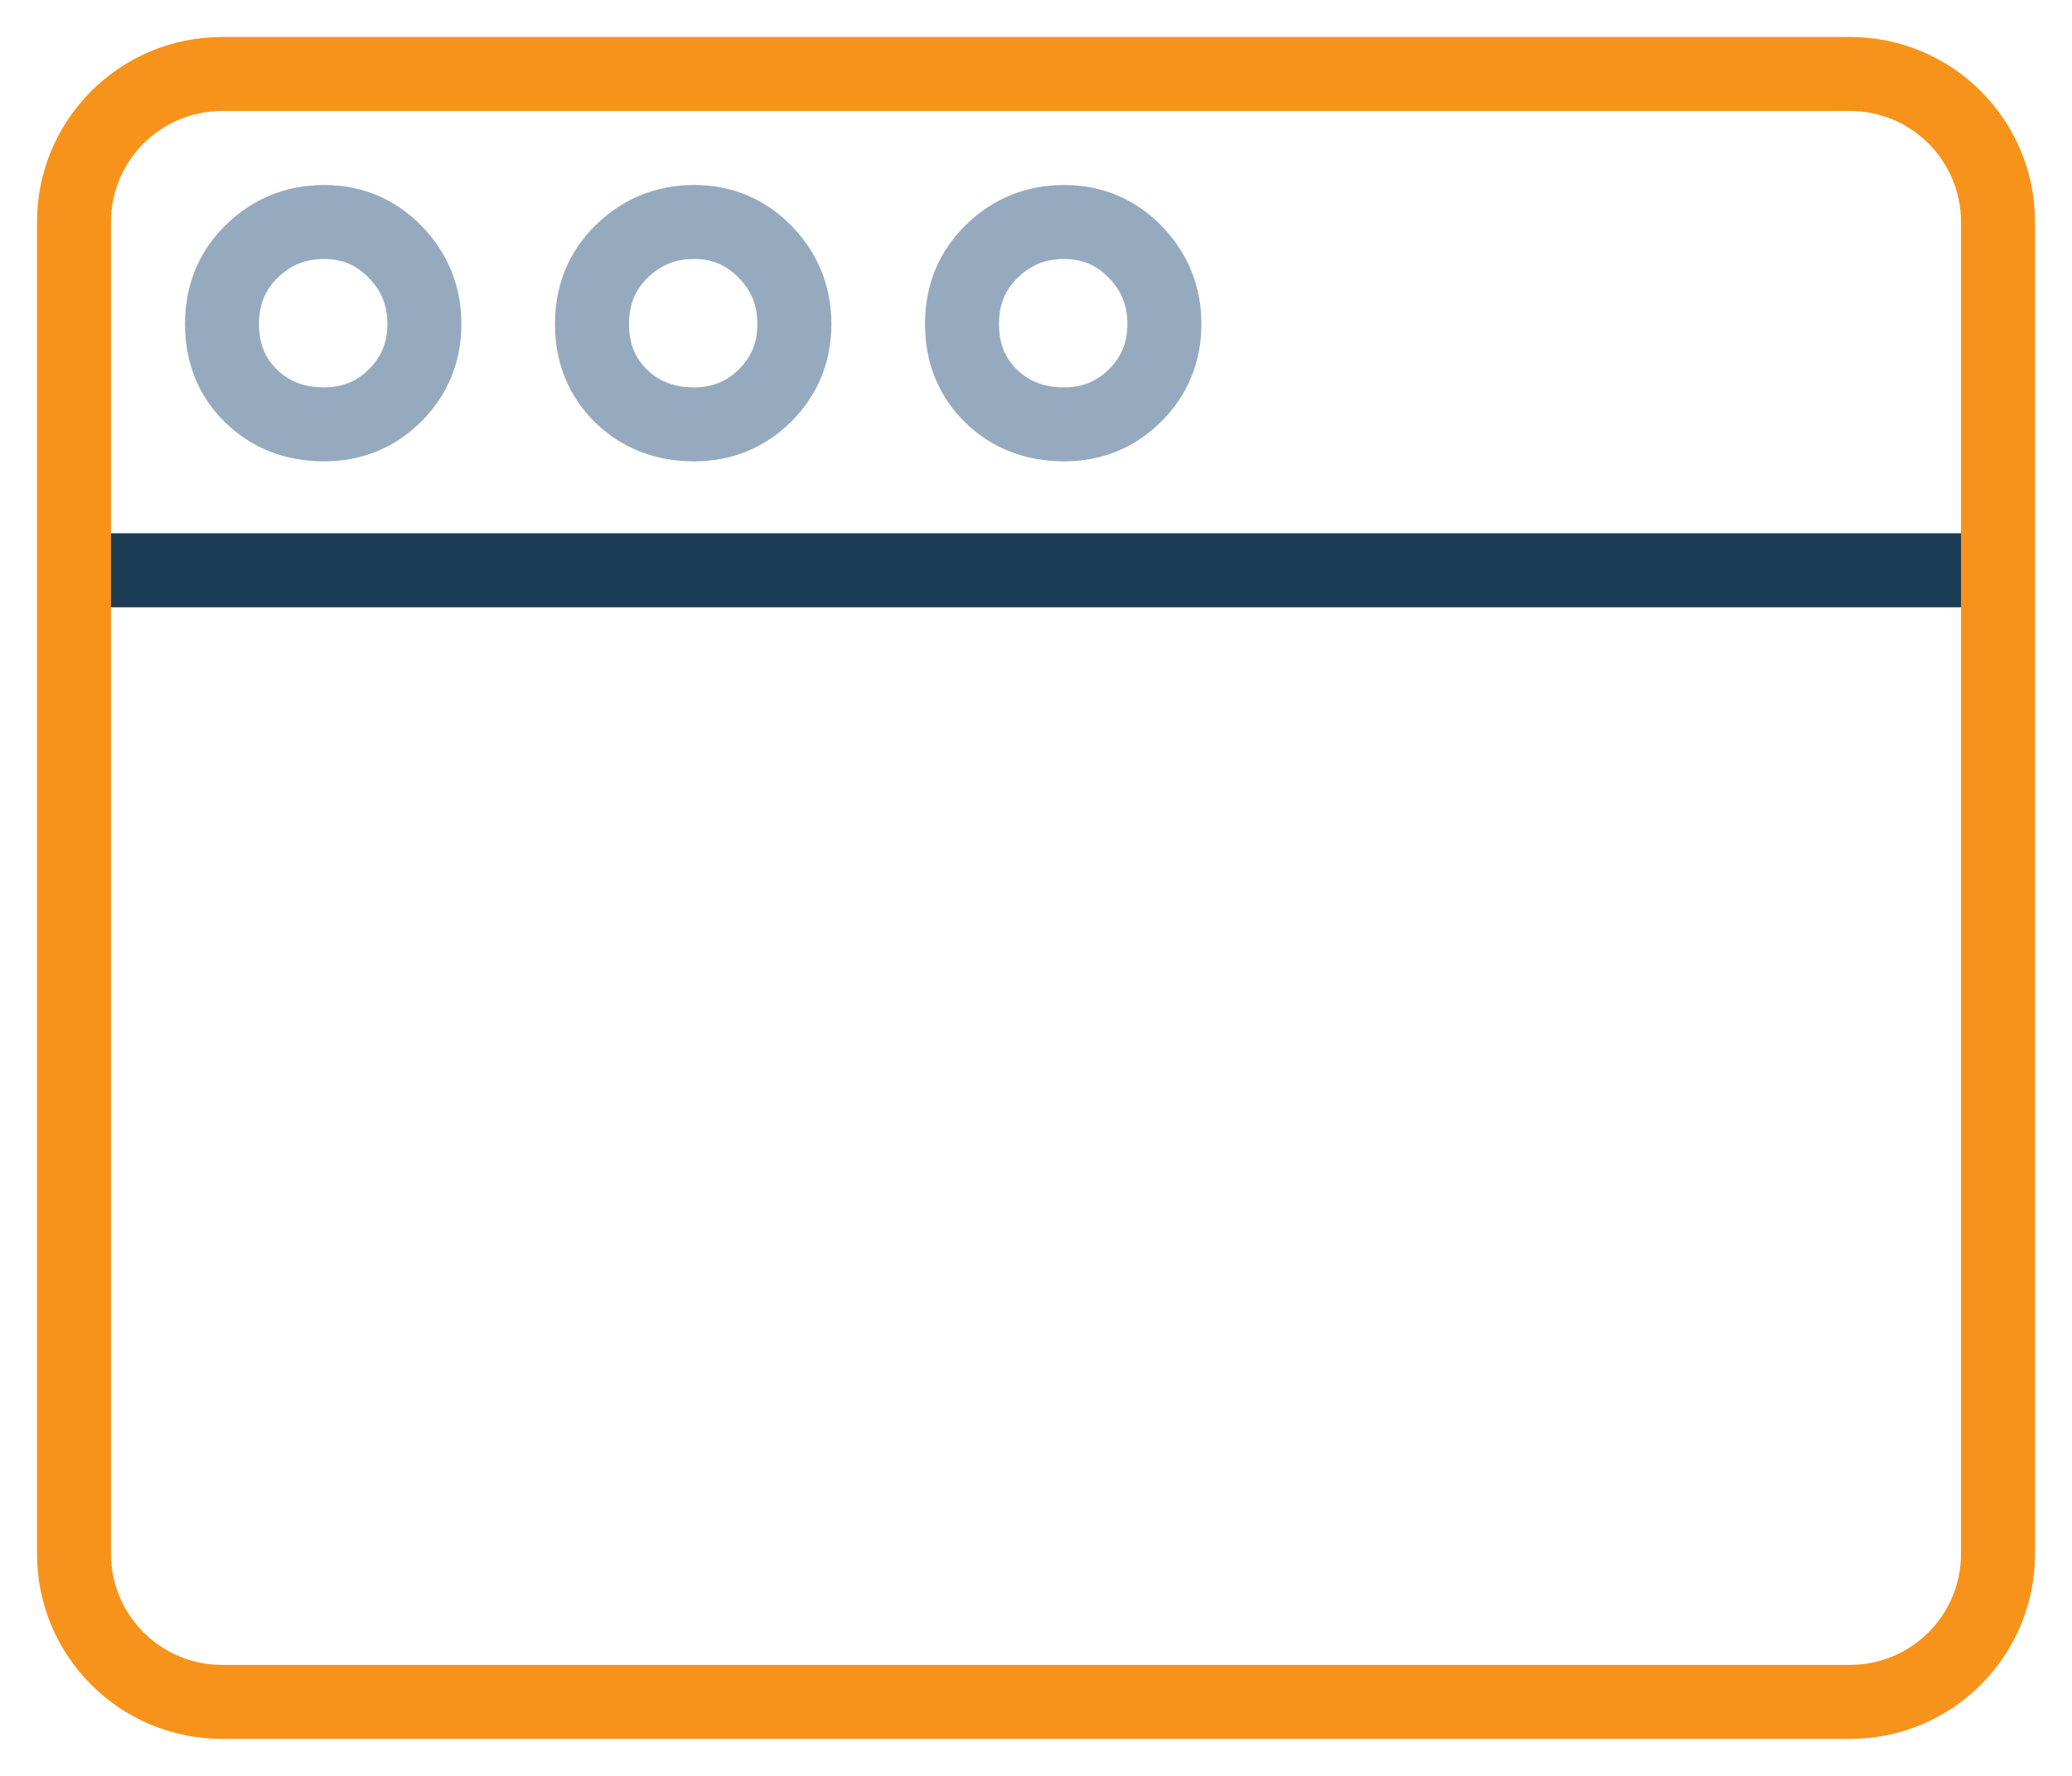
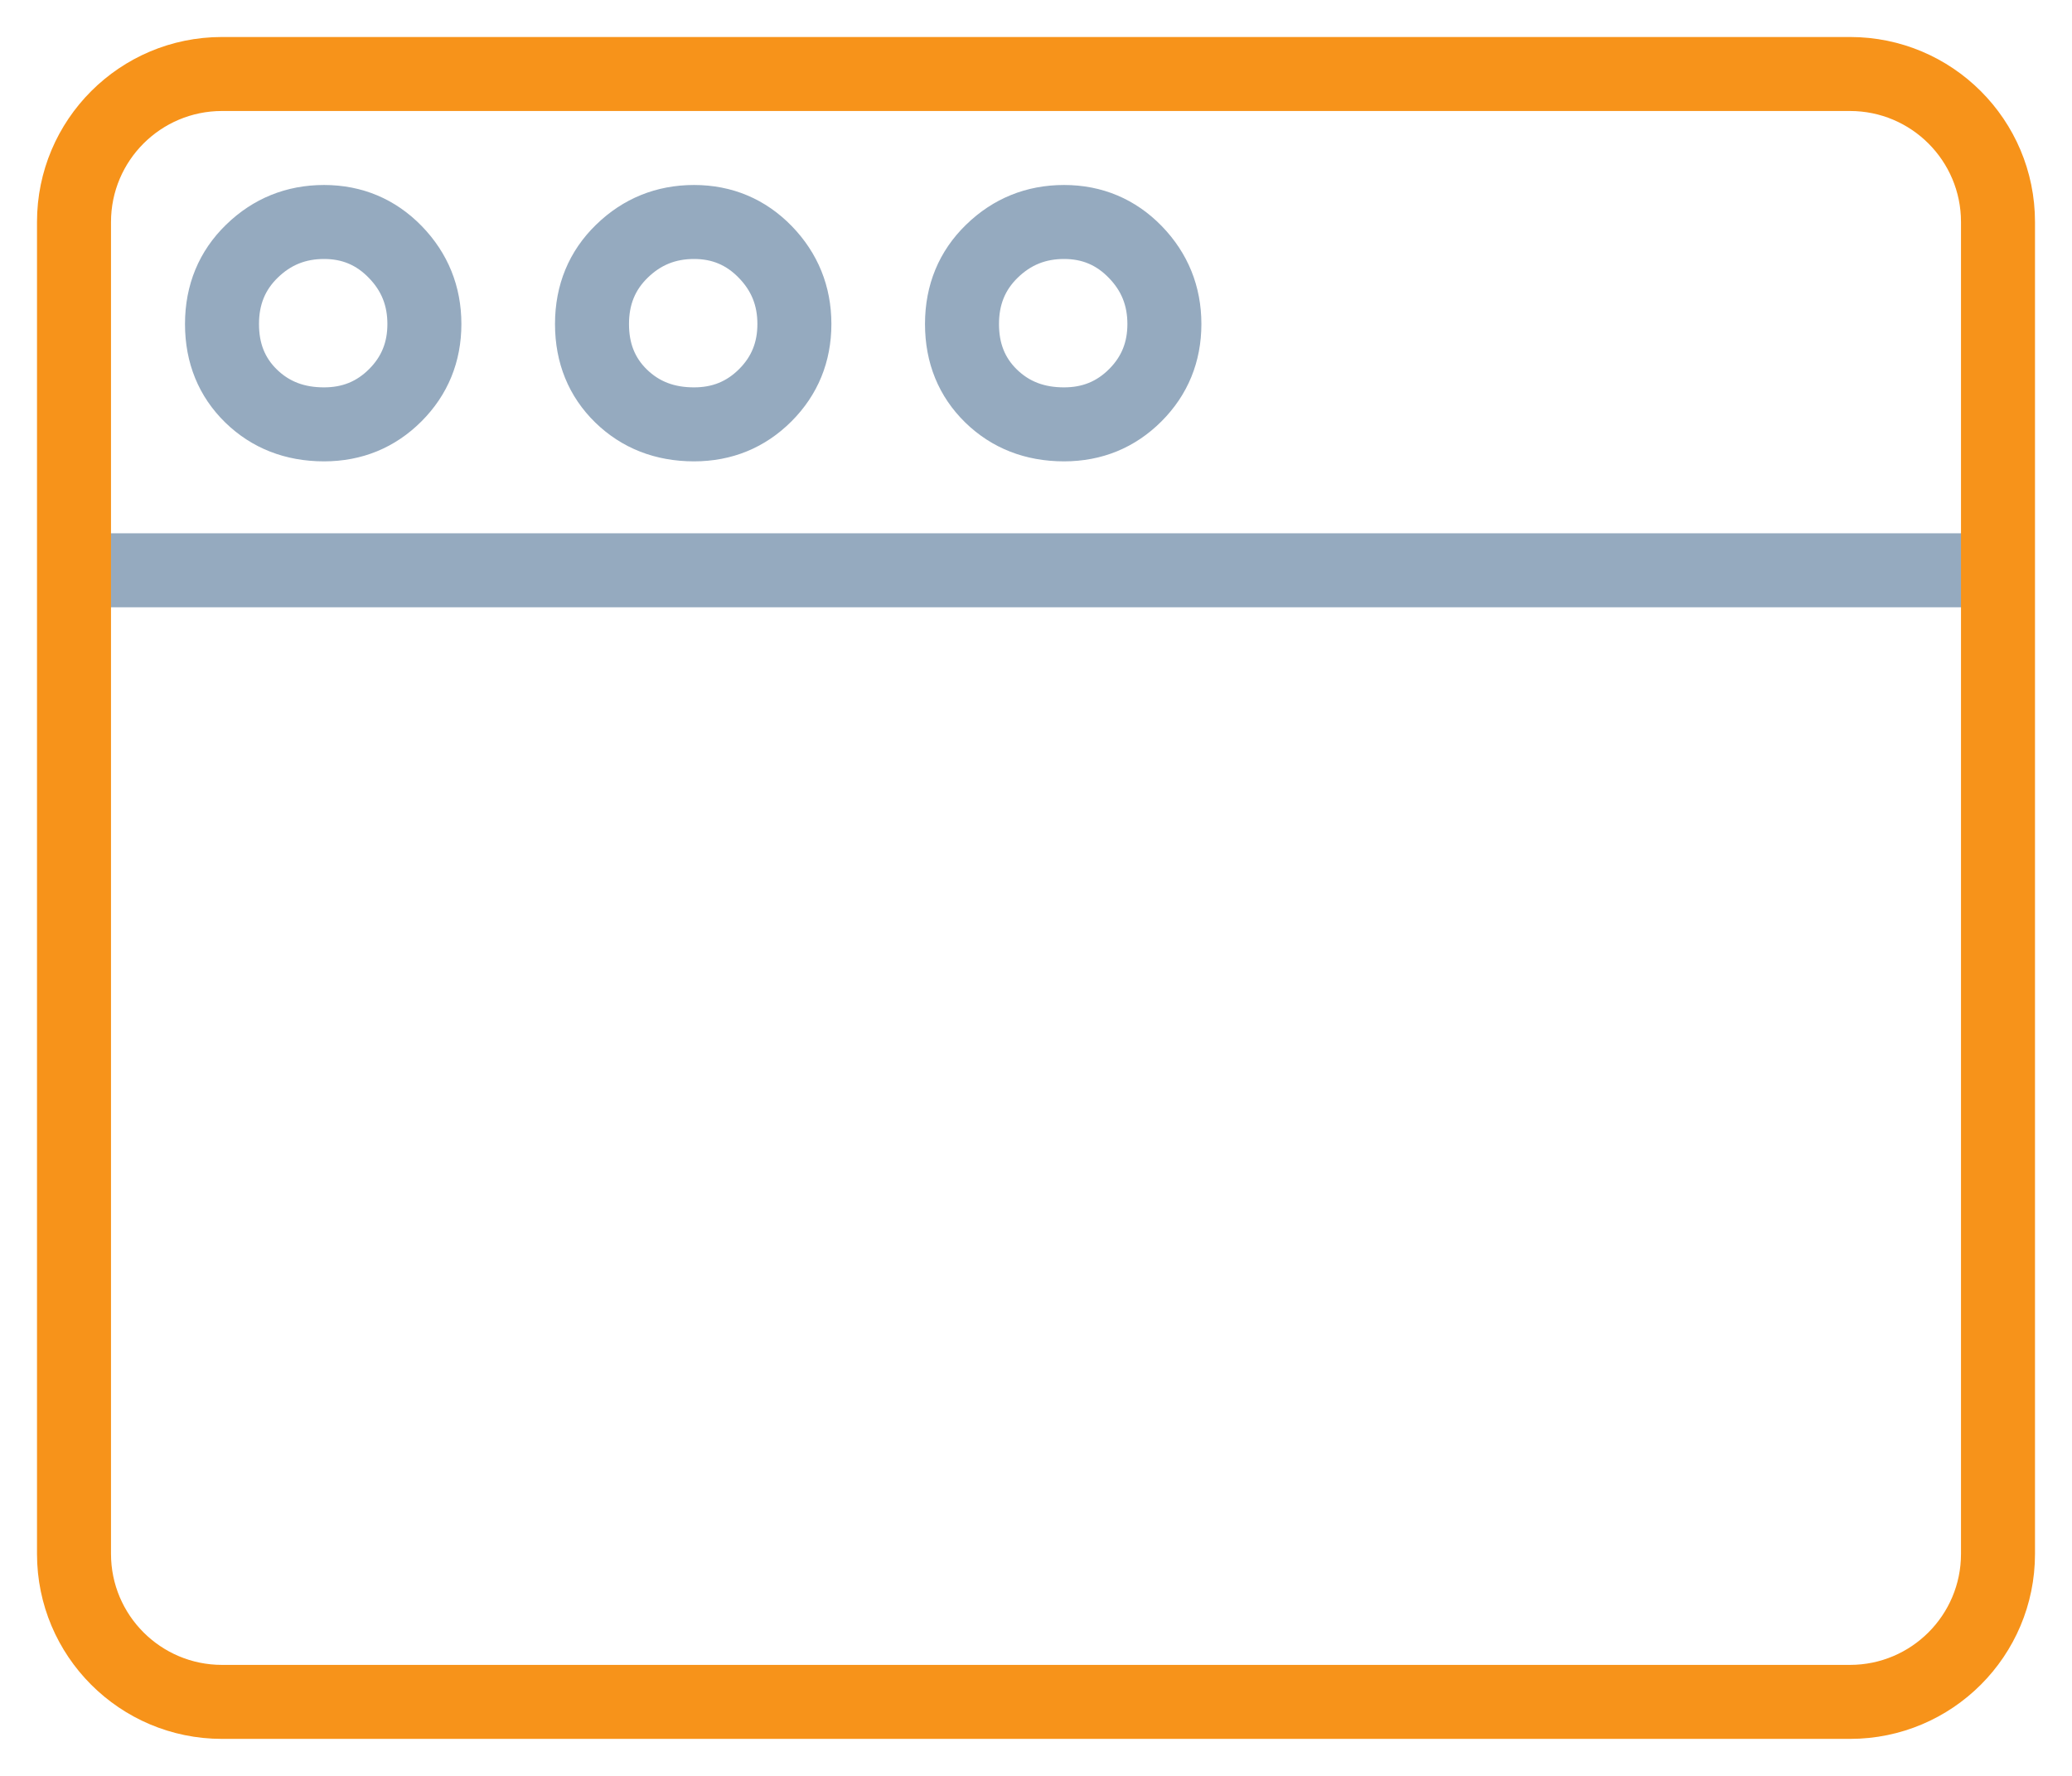
<svg xmlns="http://www.w3.org/2000/svg" width="28px" height="24px" viewBox="0 0 28 24" version="1.1">
  <defs />
  <g id="Choose-Your-wallet" stroke="none" stroke-width="1" fill="none" fill-rule="evenodd">
-     <g id="Bitcoin.org---Choose-Your-wallet--Desktop" transform="translate(-1043, -494)" fill-rule="nonzero">
-       <g id="//Content" transform="translate(0, 473)">
-         <g id="Tabs">
-           <g transform="translate(488, 13)" id="Tab">
-             <g transform="translate(554, 5)">
-               <g id="icon/Web">
-                 <polygon id="Path-3" fill="#1C3C55" points="1.986 11.207 1.986 10.207 28.258 10.207 28.258 11.207" />
-                 <path d="M28.5,24 C28.5,25.381 27.381,26.5 26,26.5 L4,26.5 C2.619,26.5 1.5,25.381 1.5,24 L1.5,6 C1.5,4.619 2.619,3.5 4,3.5 L26,3.5 C27.381,3.5 28.5,4.619 28.5,6 L28.5,24 Z M27.5,24 L27.5,6 C27.5,5.172 26.828,4.5 26,4.5 L4,4.5 C3.172,4.5 2.5,5.172 2.5,6 L2.5,24 C2.5,24.828 3.172,25.5 4,25.5 L26,25.5 C26.828,25.5 27.5,24.828 27.5,24 Z" id="phone_iphone---material" fill="#F7931A" />
-                 <path d="M4.045,8.711 C3.684,8.359 3.5,7.905 3.5,7.379 C3.5,6.851 3.688,6.393 4.056,6.036 C4.42,5.682 4.869,5.5 5.379,5.5 C5.893,5.5 6.343,5.689 6.7,6.056 C7.053,6.42 7.235,6.869 7.235,7.379 C7.235,7.89 7.052,8.338 6.695,8.695 C6.338,9.052 5.89,9.235 5.379,9.235 C4.857,9.235 4.403,9.059 4.045,8.711 Z M5.988,7.988 C6.156,7.82 6.235,7.626 6.235,7.379 C6.235,7.129 6.155,6.93 5.983,6.754 C5.815,6.581 5.623,6.5 5.379,6.5 C5.129,6.5 4.93,6.581 4.754,6.752 C4.582,6.919 4.5,7.118 4.5,7.379 C4.5,7.64 4.579,7.835 4.742,7.994 C4.91,8.157 5.112,8.235 5.379,8.235 C5.626,8.235 5.82,8.156 5.988,7.988 Z" id="Path" fill="#95AABF" />
-                 <path d="M9.045,8.711 C8.684,8.359 8.5,7.905 8.5,7.379 C8.5,6.851 8.688,6.393 9.056,6.036 C9.42,5.682 9.869,5.5 10.379,5.5 C10.893,5.5 11.343,5.689 11.7,6.056 C12.053,6.42 12.235,6.869 12.235,7.379 C12.235,7.89 12.052,8.338 11.695,8.695 C11.338,9.052 10.89,9.235 10.379,9.235 C9.857,9.235 9.403,9.059 9.045,8.711 Z M10.988,7.988 C11.156,7.82 11.235,7.626 11.235,7.379 C11.235,7.129 11.155,6.93 10.983,6.754 C10.815,6.581 10.623,6.5 10.379,6.5 C10.129,6.5 9.93,6.581 9.754,6.752 C9.582,6.919 9.5,7.118 9.5,7.379 C9.5,7.64 9.579,7.835 9.742,7.994 C9.91,8.157 10.112,8.235 10.379,8.235 C10.626,8.235 10.82,8.156 10.988,7.988 Z" id="Path" fill="#95AABF" />
-                 <path d="M14.045,8.711 C13.684,8.359 13.5,7.905 13.5,7.379 C13.5,6.851 13.688,6.393 14.056,6.036 C14.42,5.682 14.869,5.5 15.379,5.5 C15.893,5.5 16.343,5.689 16.7,6.056 C17.053,6.42 17.235,6.869 17.235,7.379 C17.235,7.89 17.052,8.338 16.695,8.695 C16.338,9.052 15.89,9.235 15.379,9.235 C14.857,9.235 14.403,9.059 14.045,8.711 Z M15.988,7.988 C16.156,7.82 16.235,7.626 16.235,7.379 C16.235,7.129 16.155,6.93 15.983,6.754 C15.815,6.581 15.623,6.5 15.379,6.5 C15.129,6.5 14.93,6.581 14.754,6.752 C14.582,6.919 14.5,7.118 14.5,7.379 C14.5,7.64 14.579,7.835 14.742,7.994 C14.91,8.157 15.112,8.235 15.379,8.235 C15.626,8.235 15.82,8.156 15.988,7.988 Z" id="Path" fill="#95AABF" />
-               </g>
+     <g id="Bitcoin.org--Choose-Your-wallet--Step1-Mobile-320px" transform="translate(-221, -543)" fill-rule="nonzero">
+       <g id="//Content" transform="translate(0, 342)">
+         <g id="Step-1">
+           <g id="Container" transform="translate(165, 178)">
+             <g id="icon/Web" transform="translate(55, 20)">
+               <polygon id="Path-3" fill="#95AABF" points="1.986 11.207 1.986 10.207 28.258 10.207 28.258 11.207" />
+               <path d="M28.5,24 C28.5,25.381 27.381,26.5 26,26.5 L4,26.5 C2.619,26.5 1.5,25.381 1.5,24 L1.5,6 C1.5,4.619 2.619,3.5 4,3.5 L26,3.5 C27.381,3.5 28.5,4.619 28.5,6 L28.5,24 Z M27.5,24 L27.5,6 C27.5,5.172 26.828,4.5 26,4.5 L4,4.5 C3.172,4.5 2.5,5.172 2.5,6 L2.5,24 C2.5,24.828 3.172,25.5 4,25.5 L26,25.5 C26.828,25.5 27.5,24.828 27.5,24 Z" id="phone_iphone---material" fill="#F7931A" />
+               <path d="M4.045,8.711 C3.684,8.359 3.5,7.905 3.5,7.379 C3.5,6.851 3.688,6.393 4.056,6.036 C4.42,5.682 4.869,5.5 5.379,5.5 C5.893,5.5 6.343,5.689 6.7,6.056 C7.053,6.42 7.235,6.869 7.235,7.379 C7.235,7.89 7.052,8.338 6.695,8.695 C6.338,9.052 5.89,9.235 5.379,9.235 C4.857,9.235 4.403,9.059 4.045,8.711 Z M5.988,7.988 C6.156,7.82 6.235,7.626 6.235,7.379 C6.235,7.129 6.155,6.93 5.983,6.754 C5.815,6.581 5.623,6.5 5.379,6.5 C5.129,6.5 4.93,6.581 4.754,6.752 C4.582,6.919 4.5,7.118 4.5,7.379 C4.5,7.64 4.579,7.835 4.742,7.994 C4.91,8.157 5.112,8.235 5.379,8.235 C5.626,8.235 5.82,8.156 5.988,7.988 Z" id="Path" fill="#95AABF" />
+               <path d="M9.045,8.711 C8.684,8.359 8.5,7.905 8.5,7.379 C8.5,6.851 8.688,6.393 9.056,6.036 C9.42,5.682 9.869,5.5 10.379,5.5 C10.893,5.5 11.343,5.689 11.7,6.056 C12.053,6.42 12.235,6.869 12.235,7.379 C12.235,7.89 12.052,8.338 11.695,8.695 C11.338,9.052 10.89,9.235 10.379,9.235 C9.857,9.235 9.403,9.059 9.045,8.711 Z M10.988,7.988 C11.156,7.82 11.235,7.626 11.235,7.379 C11.235,7.129 11.155,6.93 10.983,6.754 C10.815,6.581 10.623,6.5 10.379,6.5 C10.129,6.5 9.93,6.581 9.754,6.752 C9.582,6.919 9.5,7.118 9.5,7.379 C9.5,7.64 9.579,7.835 9.742,7.994 C9.91,8.157 10.112,8.235 10.379,8.235 C10.626,8.235 10.82,8.156 10.988,7.988 Z" id="Path" fill="#95AABF" />
+               <path d="M14.045,8.711 C13.684,8.359 13.5,7.905 13.5,7.379 C13.5,6.851 13.688,6.393 14.056,6.036 C14.42,5.682 14.869,5.5 15.379,5.5 C15.893,5.5 16.343,5.689 16.7,6.056 C17.053,6.42 17.235,6.869 17.235,7.379 C17.235,7.89 17.052,8.338 16.695,8.695 C16.338,9.052 15.89,9.235 15.379,9.235 C14.857,9.235 14.403,9.059 14.045,8.711 Z M15.988,7.988 C16.156,7.82 16.235,7.626 16.235,7.379 C16.235,7.129 16.155,6.93 15.983,6.754 C15.815,6.581 15.623,6.5 15.379,6.5 C15.129,6.5 14.93,6.581 14.754,6.752 C14.582,6.919 14.5,7.118 14.5,7.379 C14.5,7.64 14.579,7.835 14.742,7.994 C14.91,8.157 15.112,8.235 15.379,8.235 C15.626,8.235 15.82,8.156 15.988,7.988 Z" id="Path" fill="#95AABF" />
            </g>
          </g>
        </g>
      </g>
    </g>
  </g>
</svg>
